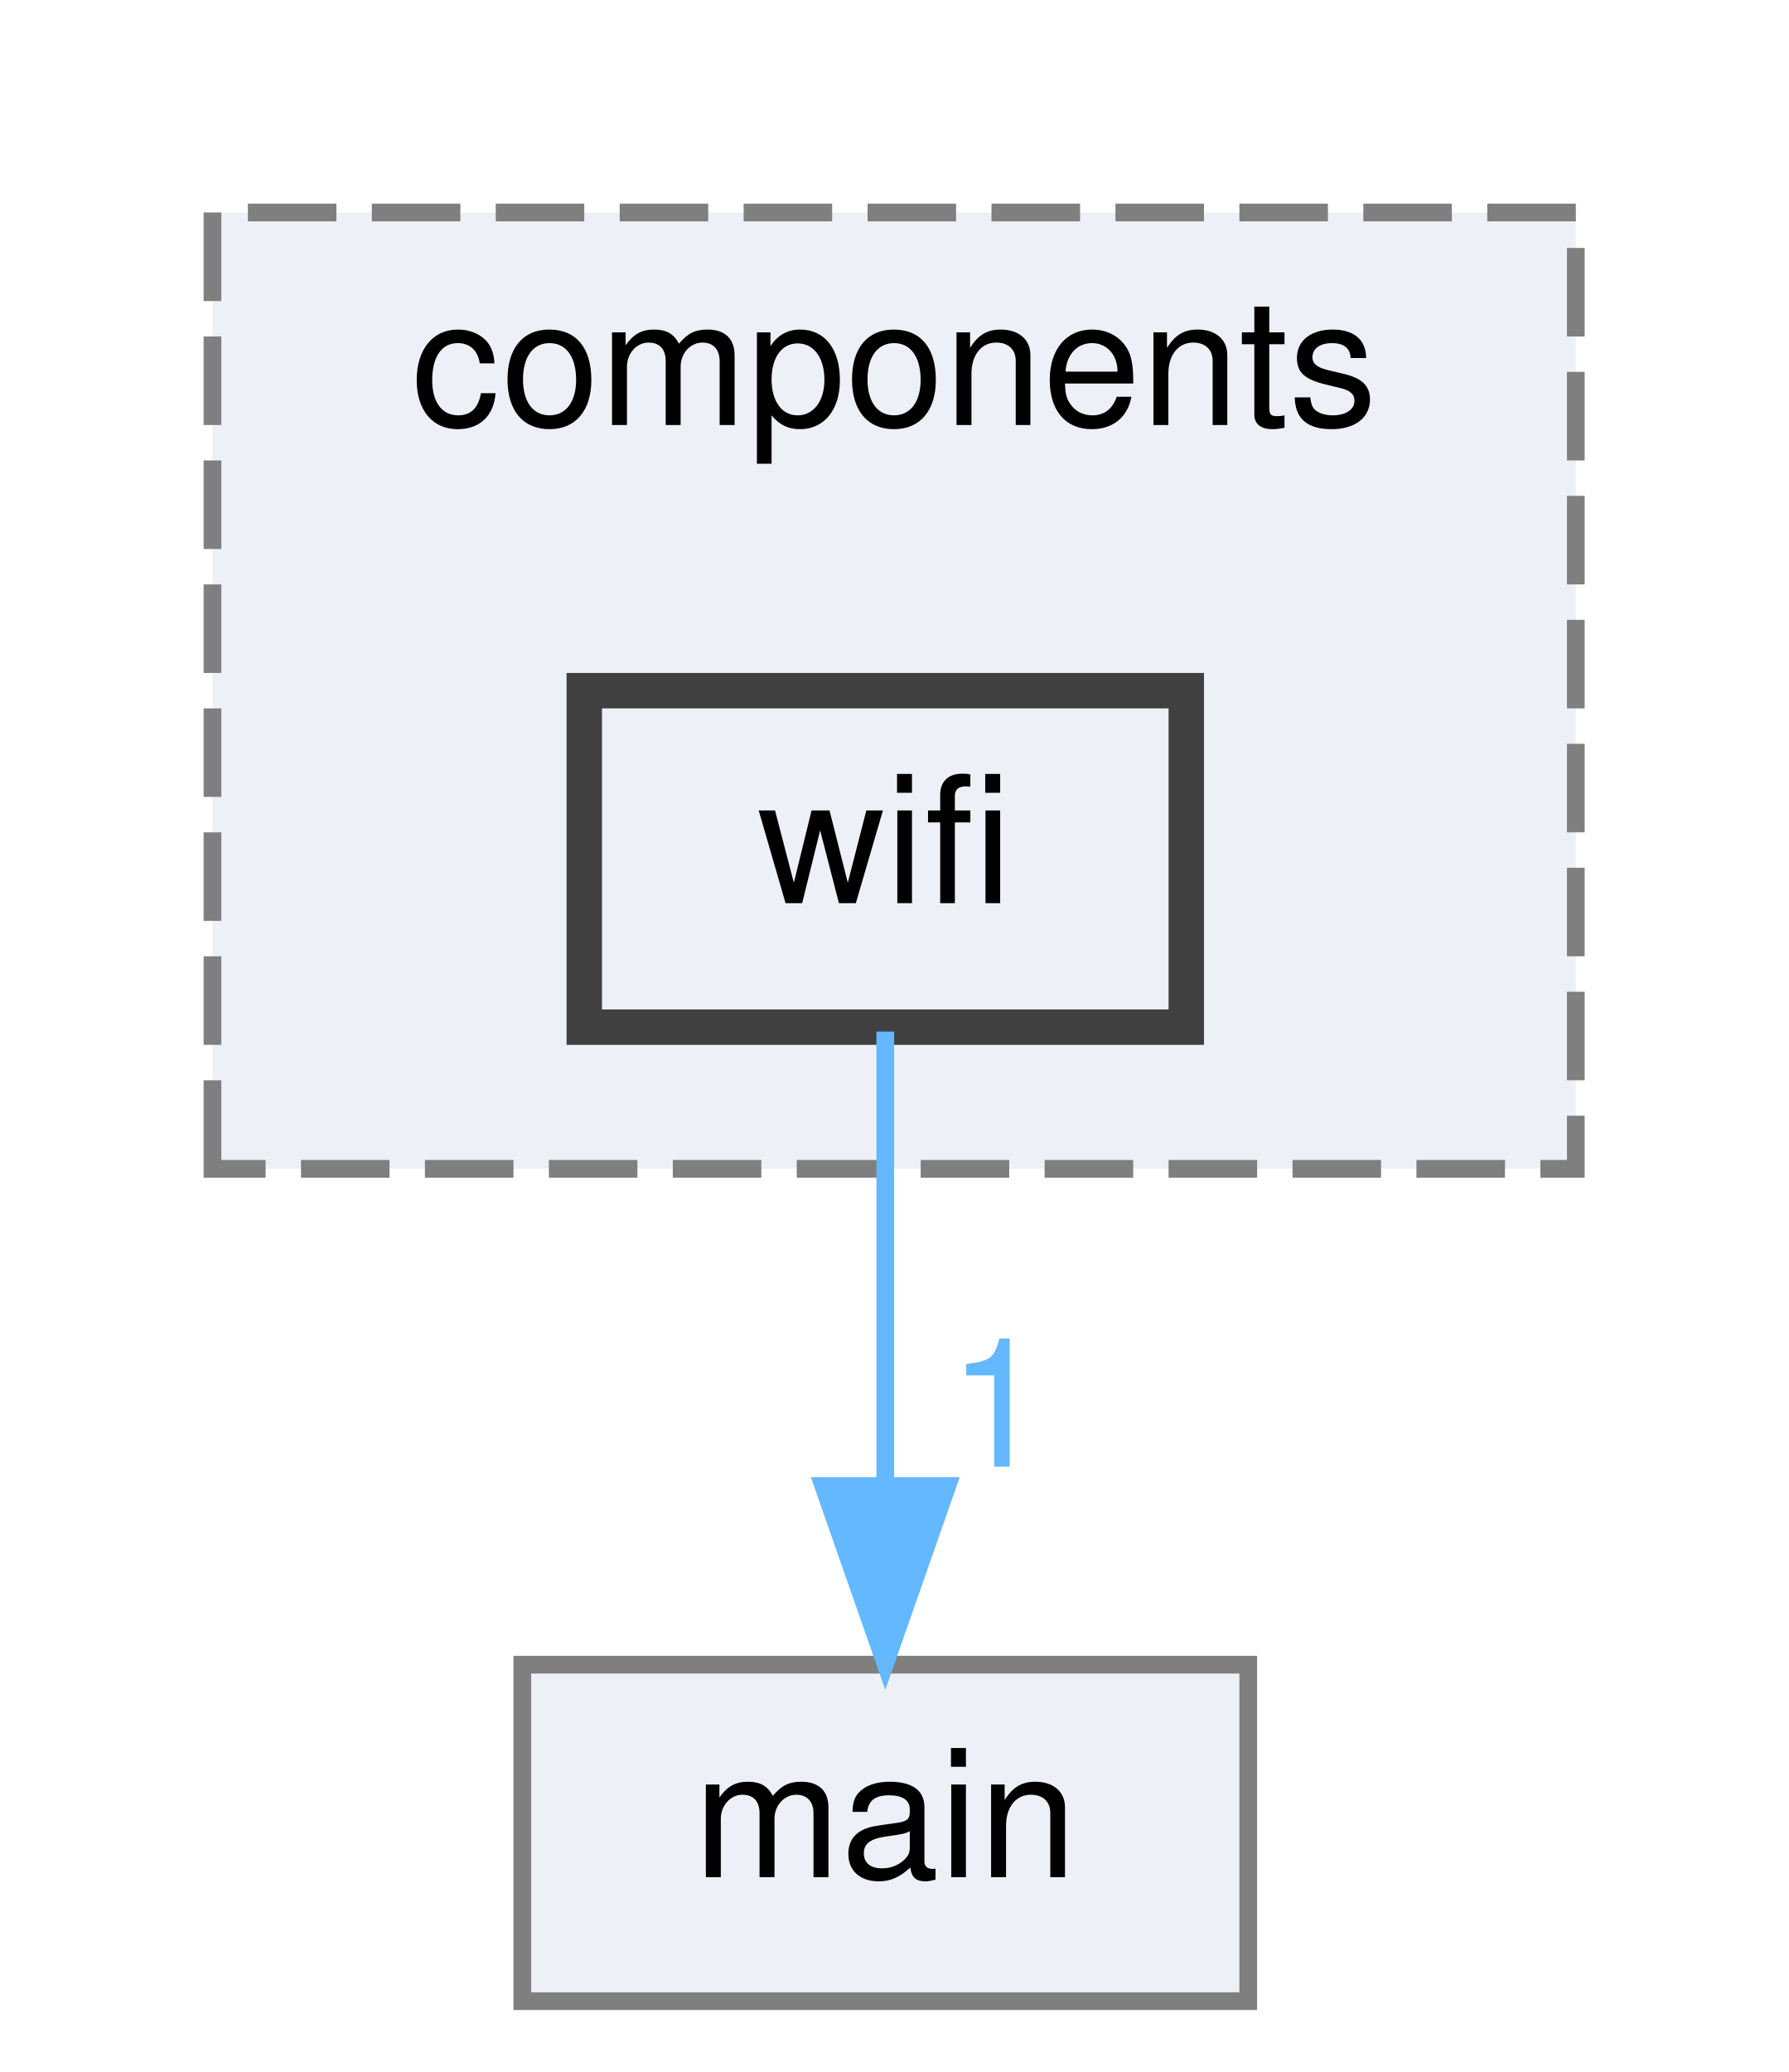
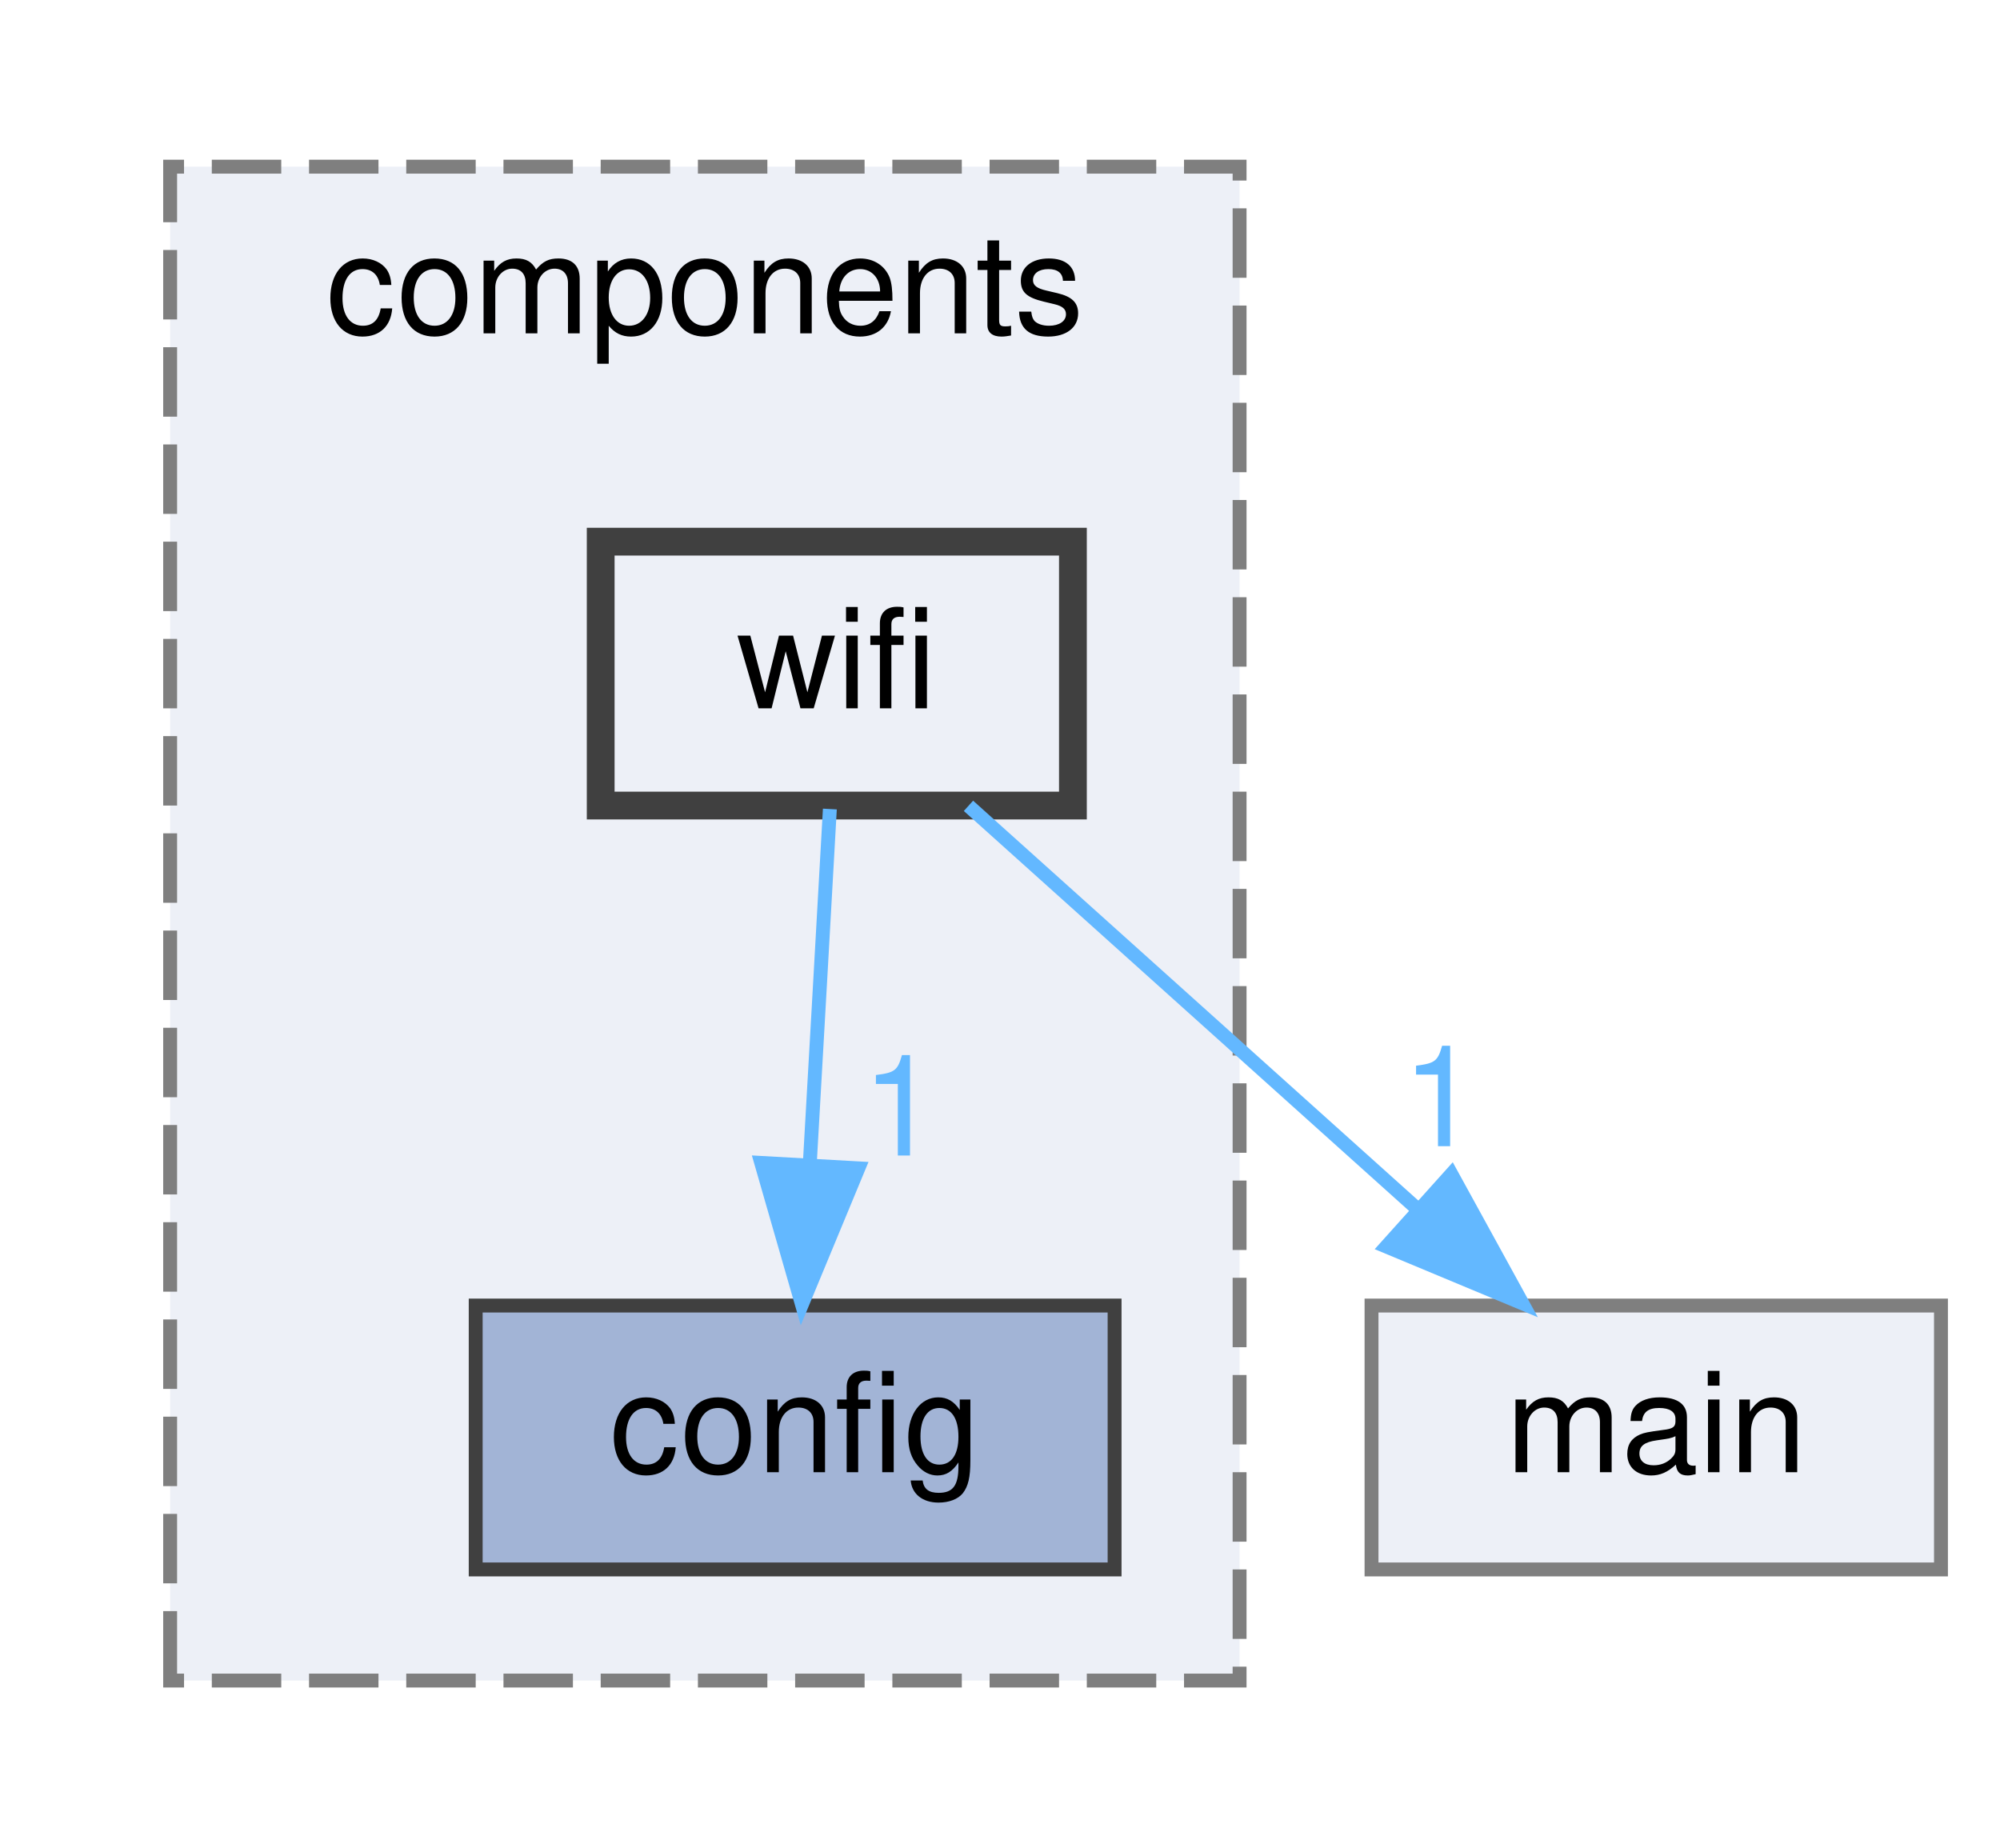
- <svg xmlns="http://www.w3.org/2000/svg" xmlns:xlink="http://www.w3.org/1999/xlink" width="101pt" height="117pt" viewBox="0.00 0.00 101.00 117.00">
-   <g id="graph0" class="graph" transform="scale(1 1) rotate(0) translate(4 113)">
+ <svg xmlns="http://www.w3.org/2000/svg" xmlns:xlink="http://www.w3.org/1999/xlink" width="144pt" height="133pt" viewBox="0.00 0.00 143.50 133.00">
+   <g id="graph0" class="graph" transform="scale(1 1) rotate(0) translate(4 129)">
    <g id="clust1" class="cluster">
      <g id="a_clust1">
        <a xlink:href="dir_b181baf956279f894a730e459ce47bc5.html" target="_top" xlink:title="components">
-           <polygon fill="#edf0f7" stroke="#7f7f7f" stroke-dasharray="5,2" points="8,-47 8,-101 85,-101 85,-47 8,-47" />
-           <text text-anchor="middle" x="46.5" y="-89" font-family="Helvetica,sans-Serif" font-size="10.00">components</text>
+           <polygon fill="#edf0f7" stroke="#7f7f7f" stroke-dasharray="5,2" points="8,-8 8,-117 85,-117 85,-8 8,-8" />
+           <text text-anchor="middle" x="46.5" y="-105" font-family="Helvetica,sans-Serif" font-size="10.00">components</text>
        </a>
      </g>
    </g>
    <g id="node1" class="node">
      <g id="a_node1">
-         <a xlink:href="dir_27a09bb4329d836898ad2e41b0fca487.html" target="_top" xlink:title="wifi">
-           <polygon fill="#edf0f7" stroke="#404040" stroke-width="2" points="63,-74 29,-74 29,-55 63,-55 63,-74" />
-           <text text-anchor="middle" x="46" y="-62" font-family="Helvetica,sans-Serif" font-size="10.00">wifi</text>
+         <a xlink:href="dir_6591a8ca0b1ec78afa747e232353e174.html" target="_top" xlink:title="config">
+           <polygon fill="#a2b4d6" stroke="#404040" points="76,-35 30,-35 30,-16 76,-16 76,-35" />
+           <text text-anchor="middle" x="53" y="-23" font-family="Helvetica,sans-Serif" font-size="10.00">config</text>
        </a>
      </g>
    </g>
    <g id="node2" class="node">
      <g id="a_node2">
-         <a xlink:href="dir_9893f083cf503bf028f3909b7ee1aca3.html" target="_top" xlink:title="main">
-           <polygon fill="#edf0f7" stroke="#7f7f7f" points="66.5,-19 25.5,-19 25.5,0 66.5,0 66.5,-19" />
-           <text text-anchor="middle" x="46" y="-7" font-family="Helvetica,sans-Serif" font-size="10.00">main</text>
+         <a xlink:href="dir_27a09bb4329d836898ad2e41b0fca487.html" target="_top" xlink:title="wifi">
+           <polygon fill="#edf0f7" stroke="#404040" stroke-width="2" points="73,-90 39,-90 39,-71 73,-71 73,-90" />
+           <text text-anchor="middle" x="56" y="-78" font-family="Helvetica,sans-Serif" font-size="10.00">wifi</text>
        </a>
      </g>
    </g>
    <g id="edge1" class="edge">
      <g id="a_edge1">
-         <a xlink:href="dir_000016_000006.html" target="_top">
-           <path fill="none" stroke="#63b8ff" d="M46,-54.75C46,-47.8 46,-37.85 46,-29.13" />
-           <polygon fill="#63b8ff" stroke="#63b8ff" points="49.5,-29.09 46,-19.09 42.5,-29.09 49.5,-29.09" />
+         <a xlink:href="dir_000017_000002.html" target="_top">
+           <path fill="none" stroke="#63b8ff" d="M55.5,-70.75C55.11,-63.8 54.55,-53.85 54.05,-45.13" />
+           <polygon fill="#63b8ff" stroke="#63b8ff" points="57.55,-44.88 53.49,-35.09 50.56,-45.27 57.55,-44.88" />
        </a>
      </g>
      <g id="a_edge1-headlabel">
-         <a xlink:href="dir_000016_000006.html" target="_top" xlink:title="1">
-           <text text-anchor="middle" x="52.34" y="-30.18" font-family="Helvetica,sans-Serif" font-size="10.00" fill="#63b8ff">1</text>
+         <a xlink:href="dir_000017_000002.html" target="_top" xlink:title="1">
+           <text text-anchor="middle" x="60.58" y="-45.8" font-family="Helvetica,sans-Serif" font-size="10.00" fill="#63b8ff">1</text>
+         </a>
+       </g>
+     </g>
+     <g id="node3" class="node">
+       <g id="a_node3">
+         <a xlink:href="dir_9893f083cf503bf028f3909b7ee1aca3.html" target="_top" xlink:title="main">
+           <polygon fill="#edf0f7" stroke="#7f7f7f" points="135.5,-35 94.5,-35 94.5,-16 135.5,-16 135.5,-35" />
+           <text text-anchor="middle" x="115" y="-23" font-family="Helvetica,sans-Serif" font-size="10.00">main</text>
+         </a>
+       </g>
+     </g>
+     <g id="edge2" class="edge">
+       <g id="a_edge2">
+         <a xlink:href="dir_000017_000008.html" target="_top">
+           <path fill="none" stroke="#63b8ff" d="M65.48,-70.98C74.2,-63.15 87.34,-51.34 97.9,-41.86" />
+           <polygon fill="#63b8ff" stroke="#63b8ff" points="100.25,-44.46 105.35,-35.17 95.57,-39.25 100.25,-44.46" />
+         </a>
+       </g>
+       <g id="a_edge2-headlabel">
+         <a xlink:href="dir_000017_000008.html" target="_top" xlink:title="1">
+           <text text-anchor="middle" x="99.47" y="-46.47" font-family="Helvetica,sans-Serif" font-size="10.00" fill="#63b8ff">1</text>
        </a>
      </g>
    </g>
  </g>
</svg>
